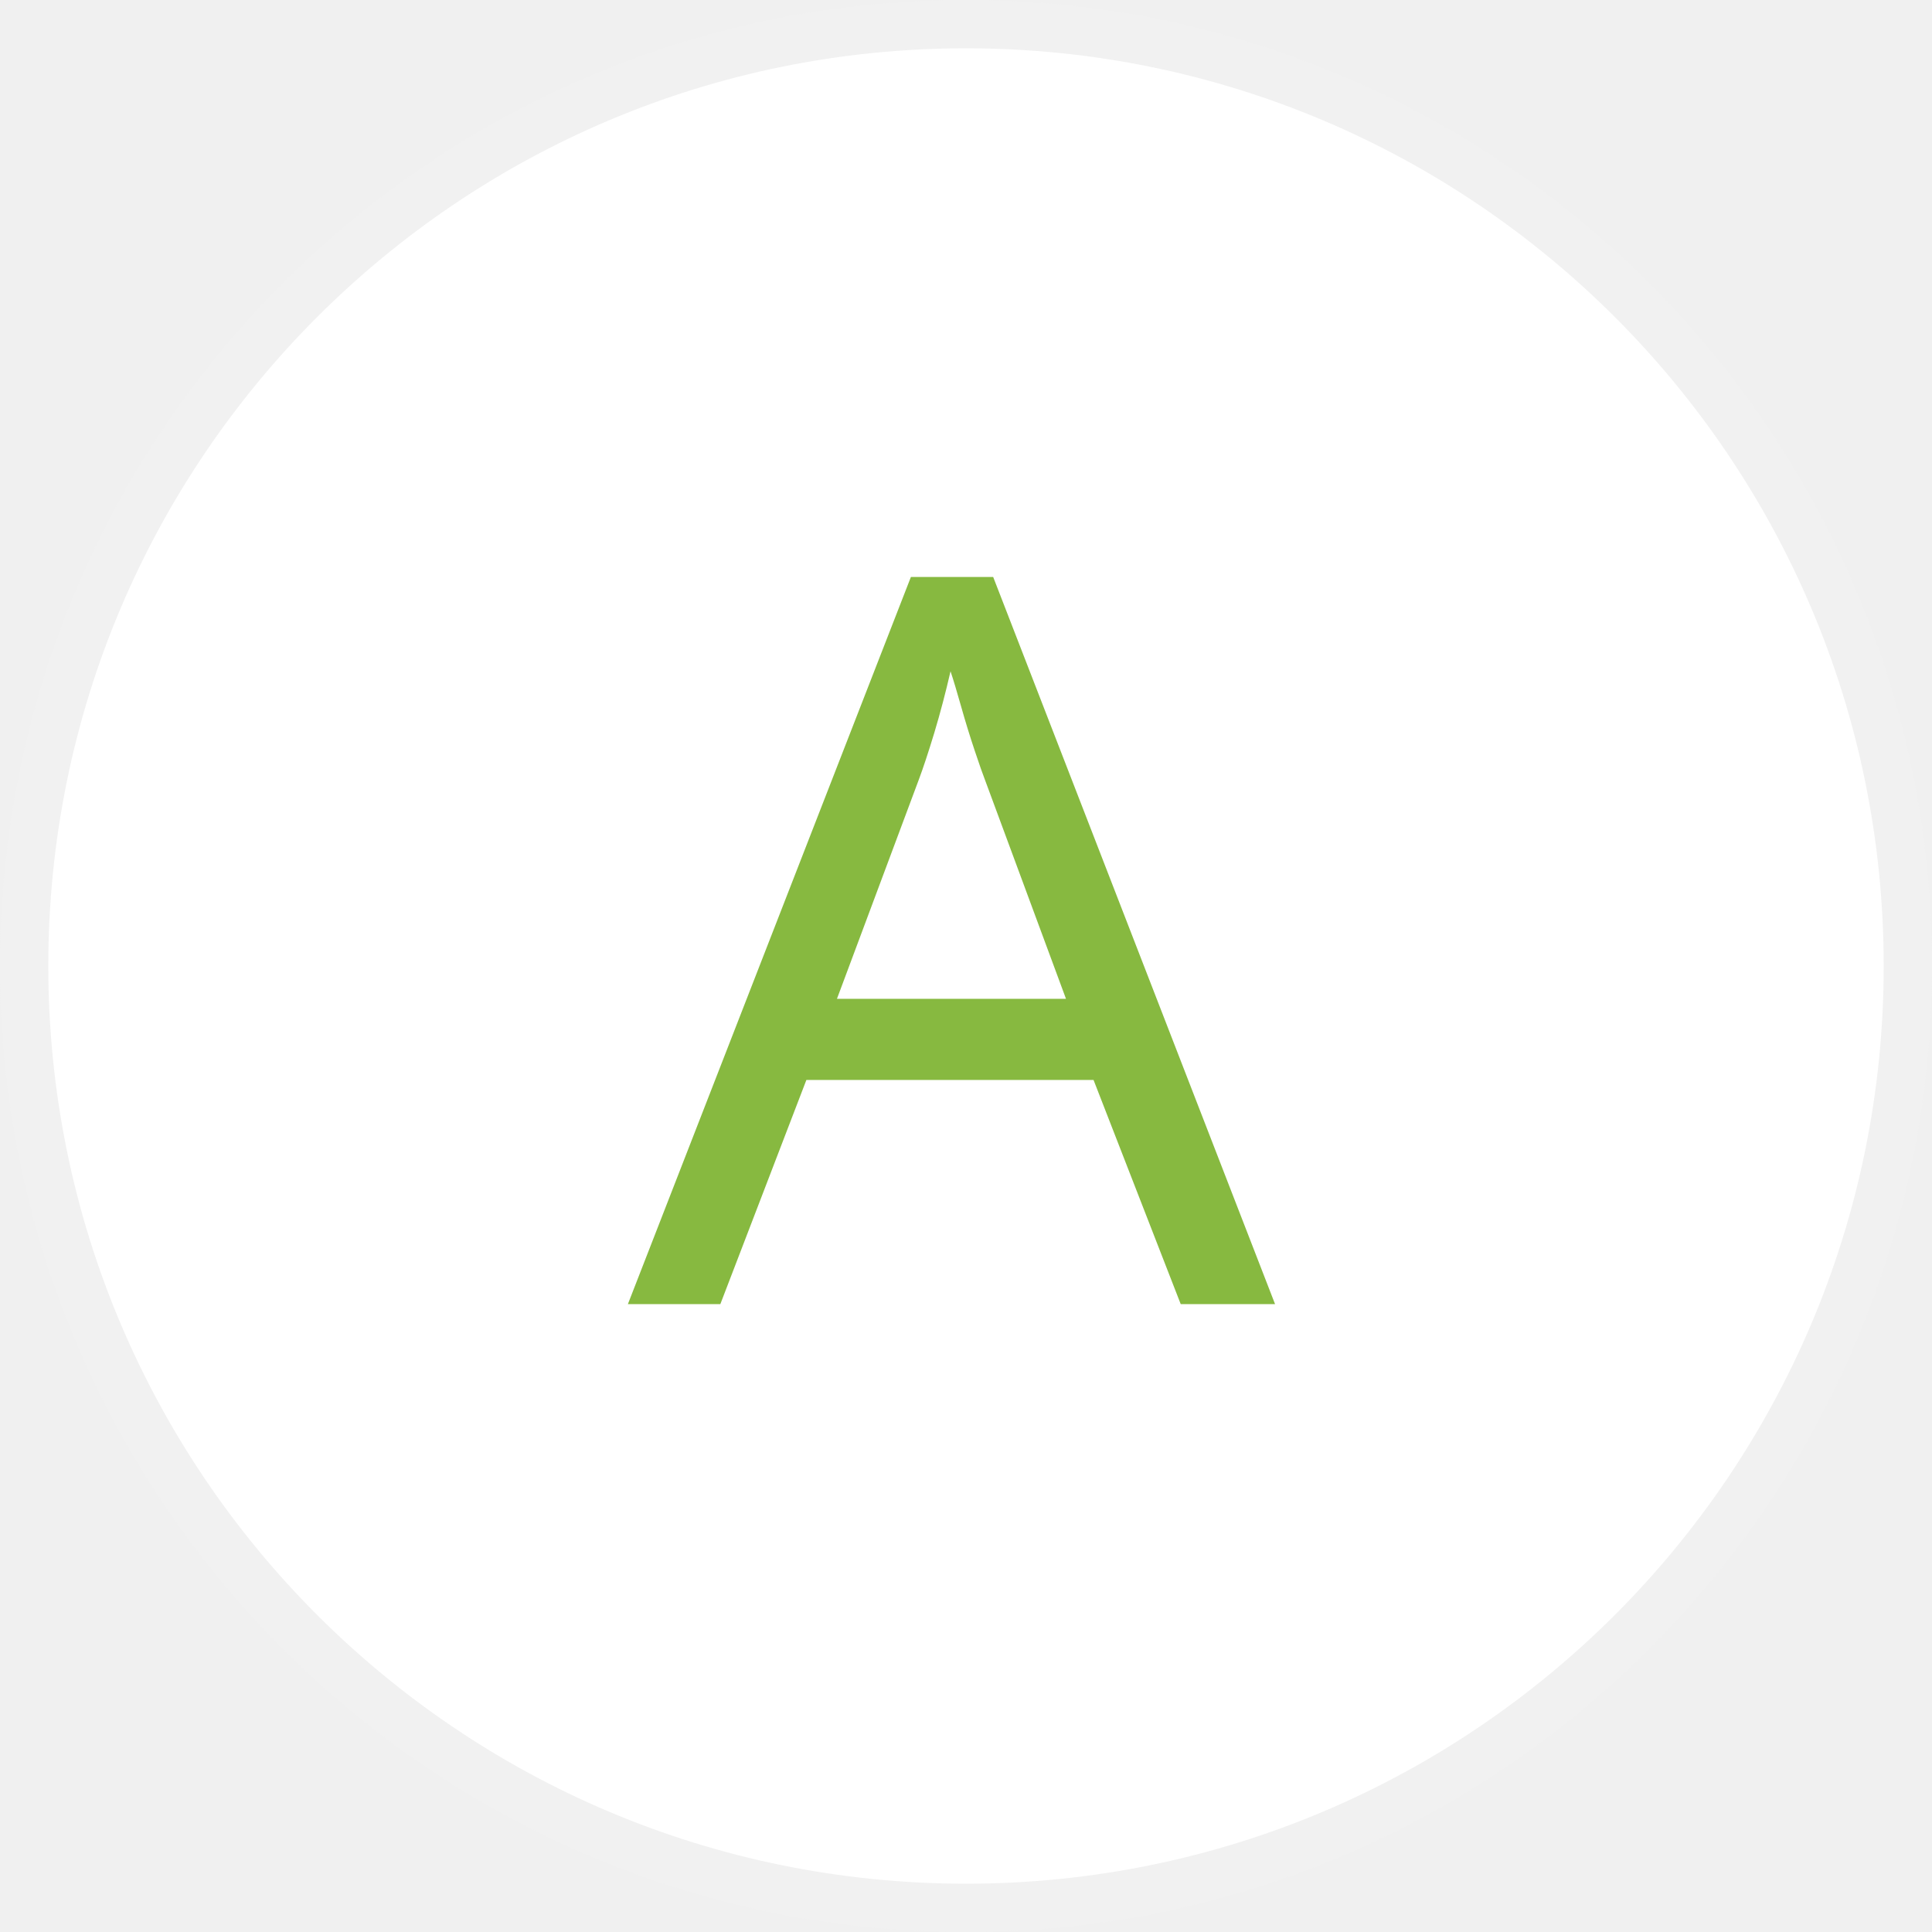
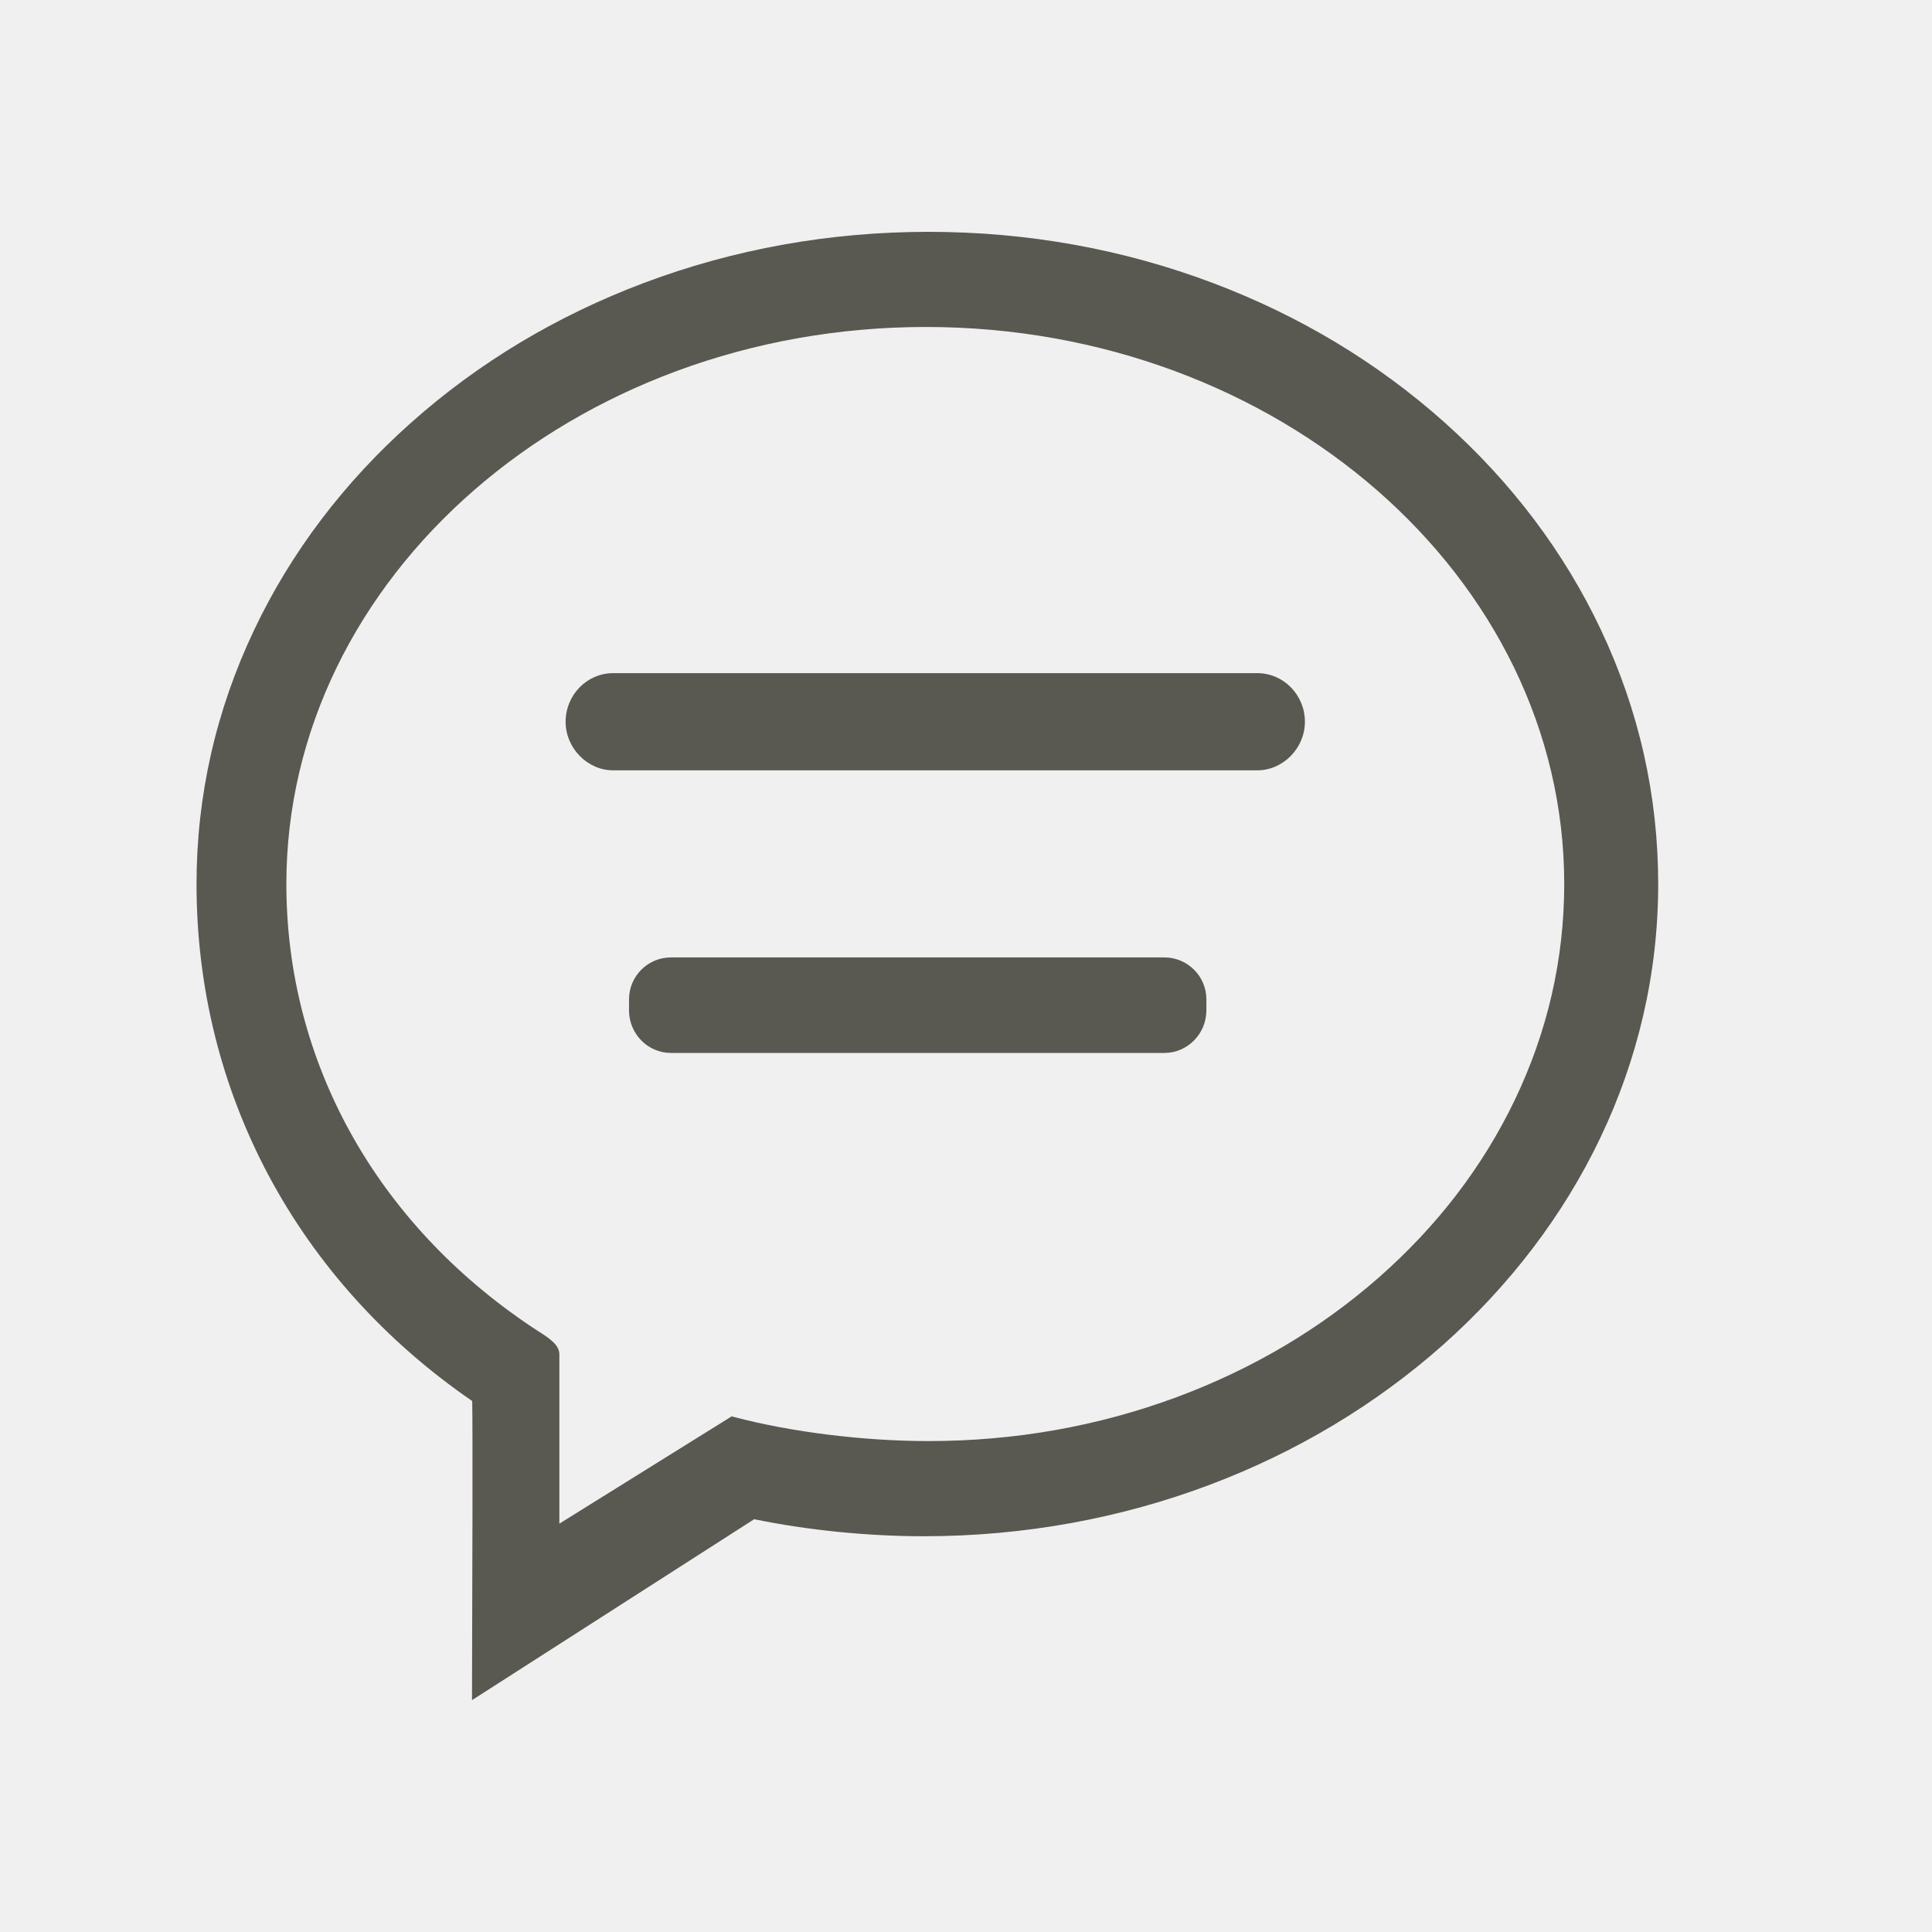
- <svg xmlns="http://www.w3.org/2000/svg" width="80px" height="80px" viewBox="0 0 80 80" version="1.1">
-   <g id="定稿" stroke="none" stroke-width="1" fill="none" fill-rule="evenodd">
-     <g id="选择消息" transform="translate(-55, -298)">
-       <g id="编组-2" transform="translate(0, 166)">
-         <g id="all-2" transform="translate(55, 132)">
-           <g id="all">
-             <circle id="椭圆形备份-6" stroke="#F1F1F1" stroke-width="2" fill="#FFFFFF" cx="40" cy="40" r="39" />
-             <text id="A" font-family="PingFangSC-Medium, PingFang SC" font-size="42" font-weight="400" fill="#87B940">
-               <tspan x="26" y="54">A</tspan>
-             </text>
-           </g>
-         </g>
+ <svg xmlns="http://www.w3.org/2000/svg" width="50px" height="50px" viewBox="0 0 50 50" version="1.1">
+   <g id="页面-2" stroke="none" stroke-width="1" fill="none" fill-rule="evenodd">
+     <g id="首页-右侧" transform="translate(-375, -136)" fill="#595851" fill-rule="nonzero">
+       <g id="编组" transform="translate(375, 136)">
+         <path d="M41.432,16.301 C40.482,14.29 39.121,12.485 37.389,10.936 C35.656,9.387 33.637,8.172 31.389,7.324 C29.061,6.445 26.585,6 24.03,6 C21.475,6 18.996,6.445 16.663,7.323 C14.407,8.172 12.382,9.387 10.642,10.936 C8.901,12.485 7.533,14.29 6.578,16.301 C5.588,18.384 5.086,20.597 5.086,22.879 C5.086,28.27 7.684,33.14 12.221,36.259 C12.235,36.893 12.226,40.931 12.216,43.655 L12.215,44 L19.518,39.317 C20.903,39.602 22.459,39.758 23.909,39.758 C34.389,39.758 42.914,32.186 42.914,22.879 C42.914,20.596 42.416,18.383 41.432,16.301 L41.432,16.301 Z M30.45,36.159 C28.418,36.913 26.259,37.295 24.03,37.295 C22.362,37.295 20.487,37.064 19.014,36.676 L18.936,36.655 L14.476,39.432 L14.476,35.051 C14.476,34.8 14.212,34.631 13.907,34.436 C13.858,34.404 13.808,34.372 13.76,34.34 C9.725,31.643 7.411,27.465 7.411,22.878 C7.411,14.929 14.837,8.462 23.964,8.462 C33.072,8.462 40.482,14.929 40.482,22.878 C40.482,24.822 40.049,26.708 39.195,28.482 C38.37,30.199 37.187,31.741 35.679,33.065 C34.169,34.391 32.41,35.432 30.45,36.159 L30.45,36.159 Z M32.54,17.421 L15.869,17.421 C15.19,17.421 14.638,17.986 14.638,18.68 C14.638,19.361 15.202,19.936 15.869,19.936 L32.54,19.936 C33.207,19.936 33.771,19.361 33.771,18.68 C33.771,17.986 33.219,17.421 32.54,17.421 Z M30.133,24.778 L17.363,24.778 C16.765,24.778 16.279,25.265 16.279,25.863 L16.279,26.147 C16.279,26.755 16.765,27.25 17.363,27.25 L30.133,27.25 C30.733,27.25 31.221,26.755 31.221,26.147 L31.221,25.863 C31.221,25.265 30.733,24.778 30.133,24.778 Z" id="形状" />
      </g>
    </g>
  </g>
</svg>
